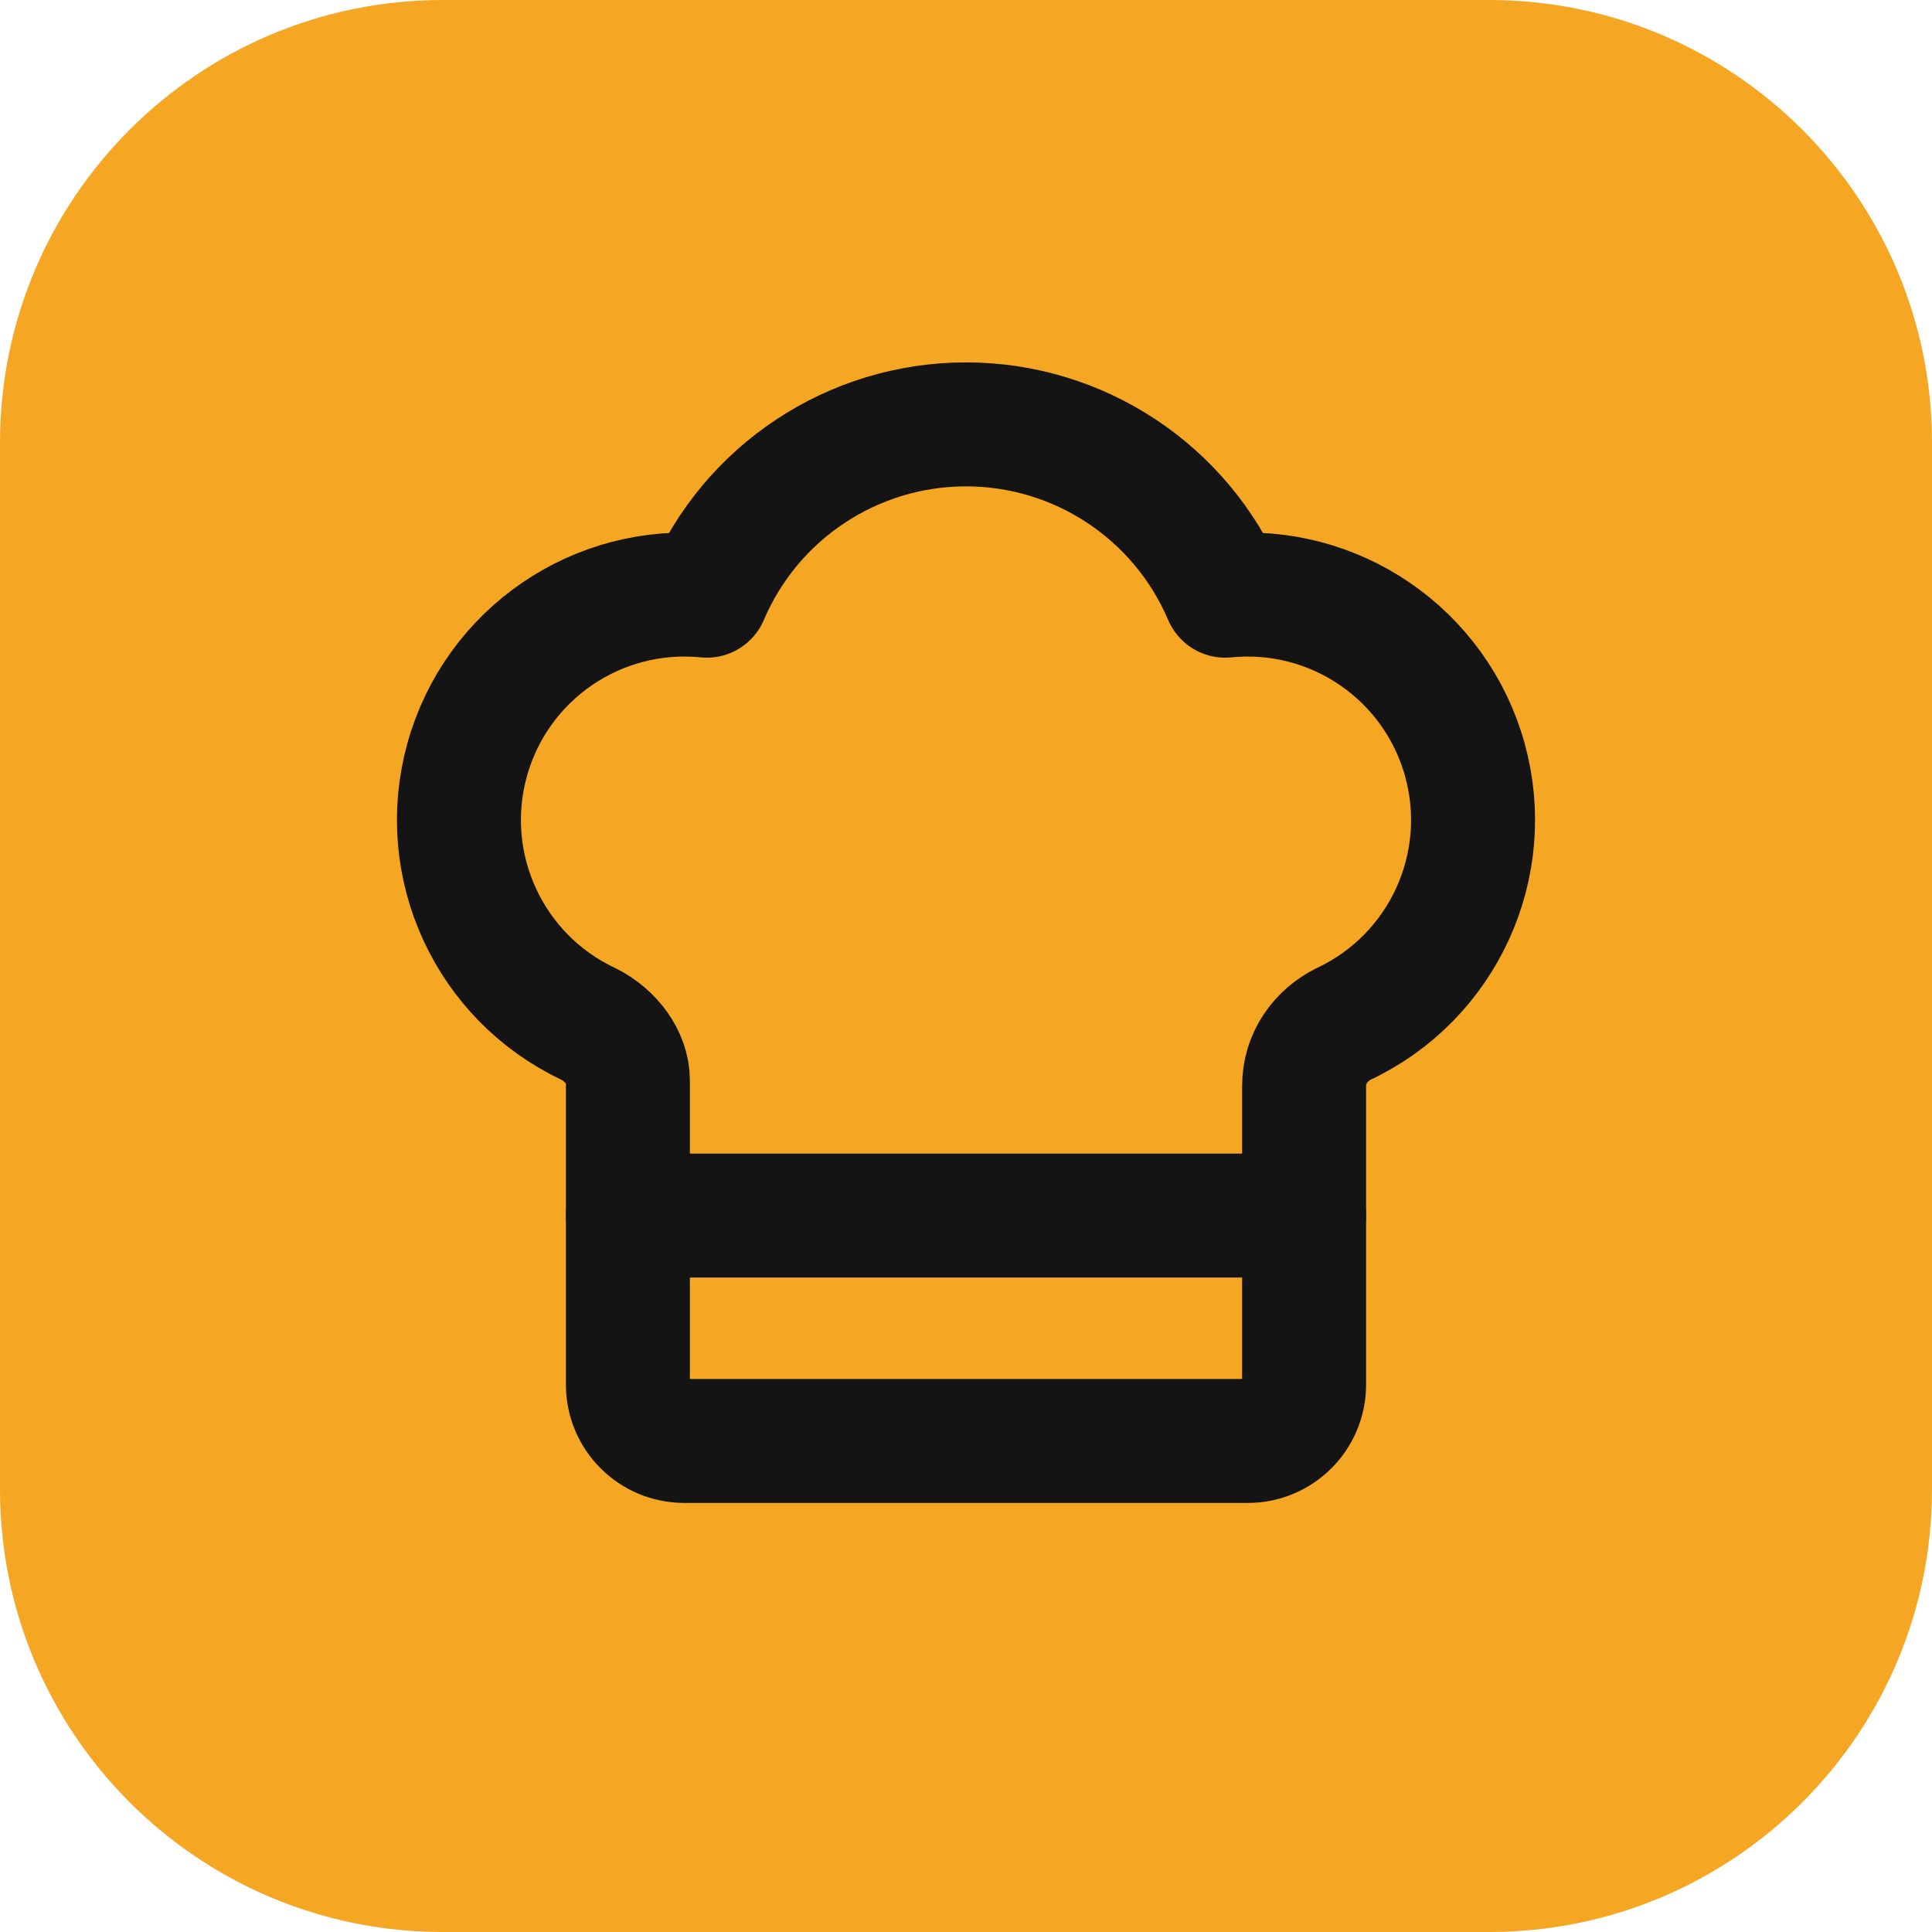
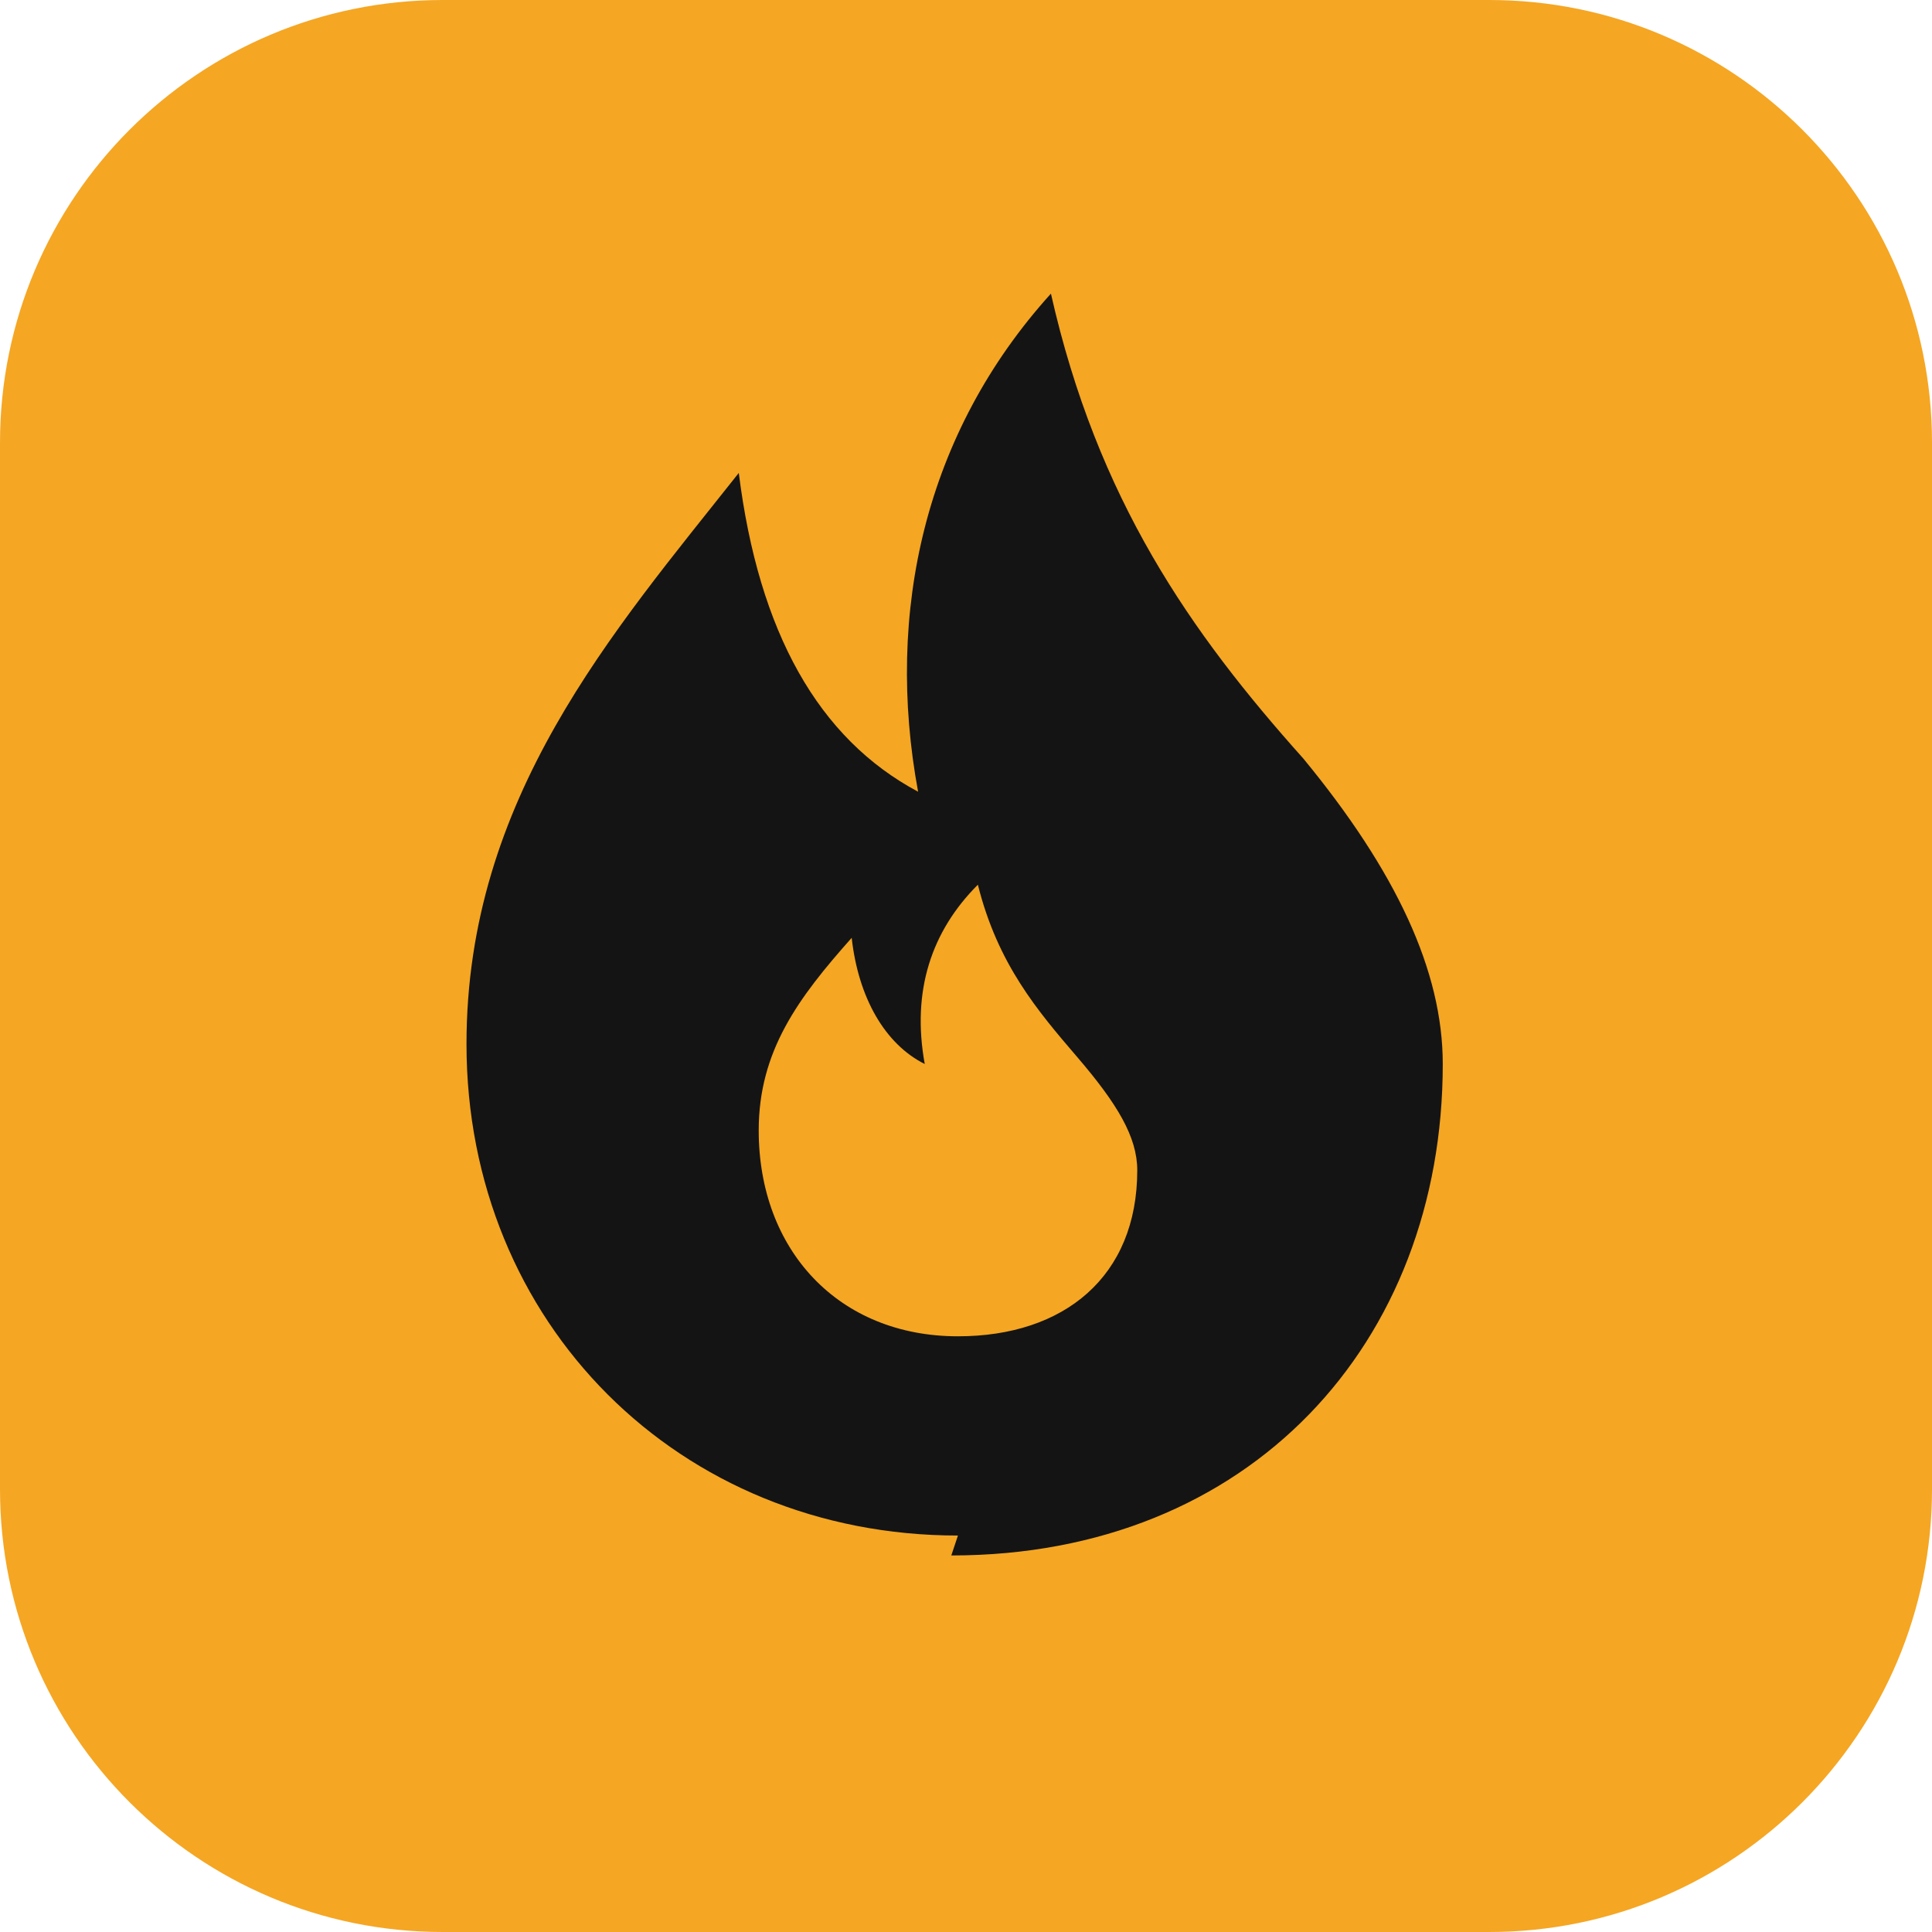
<svg xmlns="http://www.w3.org/2000/svg" viewBox="0 0 48 48">
  <rect width="48" height="48" rx="11" fill="#f5a623" />
-   <g transform="translate(7.2,6.4) scale(1.4)" fill="none" stroke="#141414" stroke-width="2.2" stroke-linecap="round" stroke-linejoin="round">
-     <path d="M17 21a1 1 0 0 0 1-1v-5.3c0-.5.3-.9.7-1.1a4 4 0 0 0-2.1-7.6 5 5 0 0 0-9.2 0 4 4 0 0 0-2.1 7.6c.4.2.7.6.7 1V20a1 1 0 0 0 1 1z" />
-     <path d="M6 17h12" />
+   <g transform="translate(4,3.5) scale(1.65)">
+     <path fill="#141414" d="M12 21c-4.2 0-7.4-3.2-7.4-7.4 0-3.7 2.2-6.2 4.1-8.6.3 2.4 1.2 4 2.7 4.8-.5-2.7.1-5.4 2-7.5.7 3.1 2.1 5.1 3.8 7 1.4 1.7 2.1 3.2 2.1 4.6 0 4.2-2.9 7.4-7.4 7.4z" />
+     <path fill="#f5a623" d="M12 18c-1.8 0-3-1.3-3-3.1 0-1.2.6-2 1.4-2.9.1.9.5 1.6 1.1 1.9-.2-1.1.1-2 .8-2.7.3 1.2.9 1.9 1.5 2.6.6.7.9 1.2.9 1.7 0 1.6-1.1 2.5-2.7 2.5z" />
  </g>
</svg>
